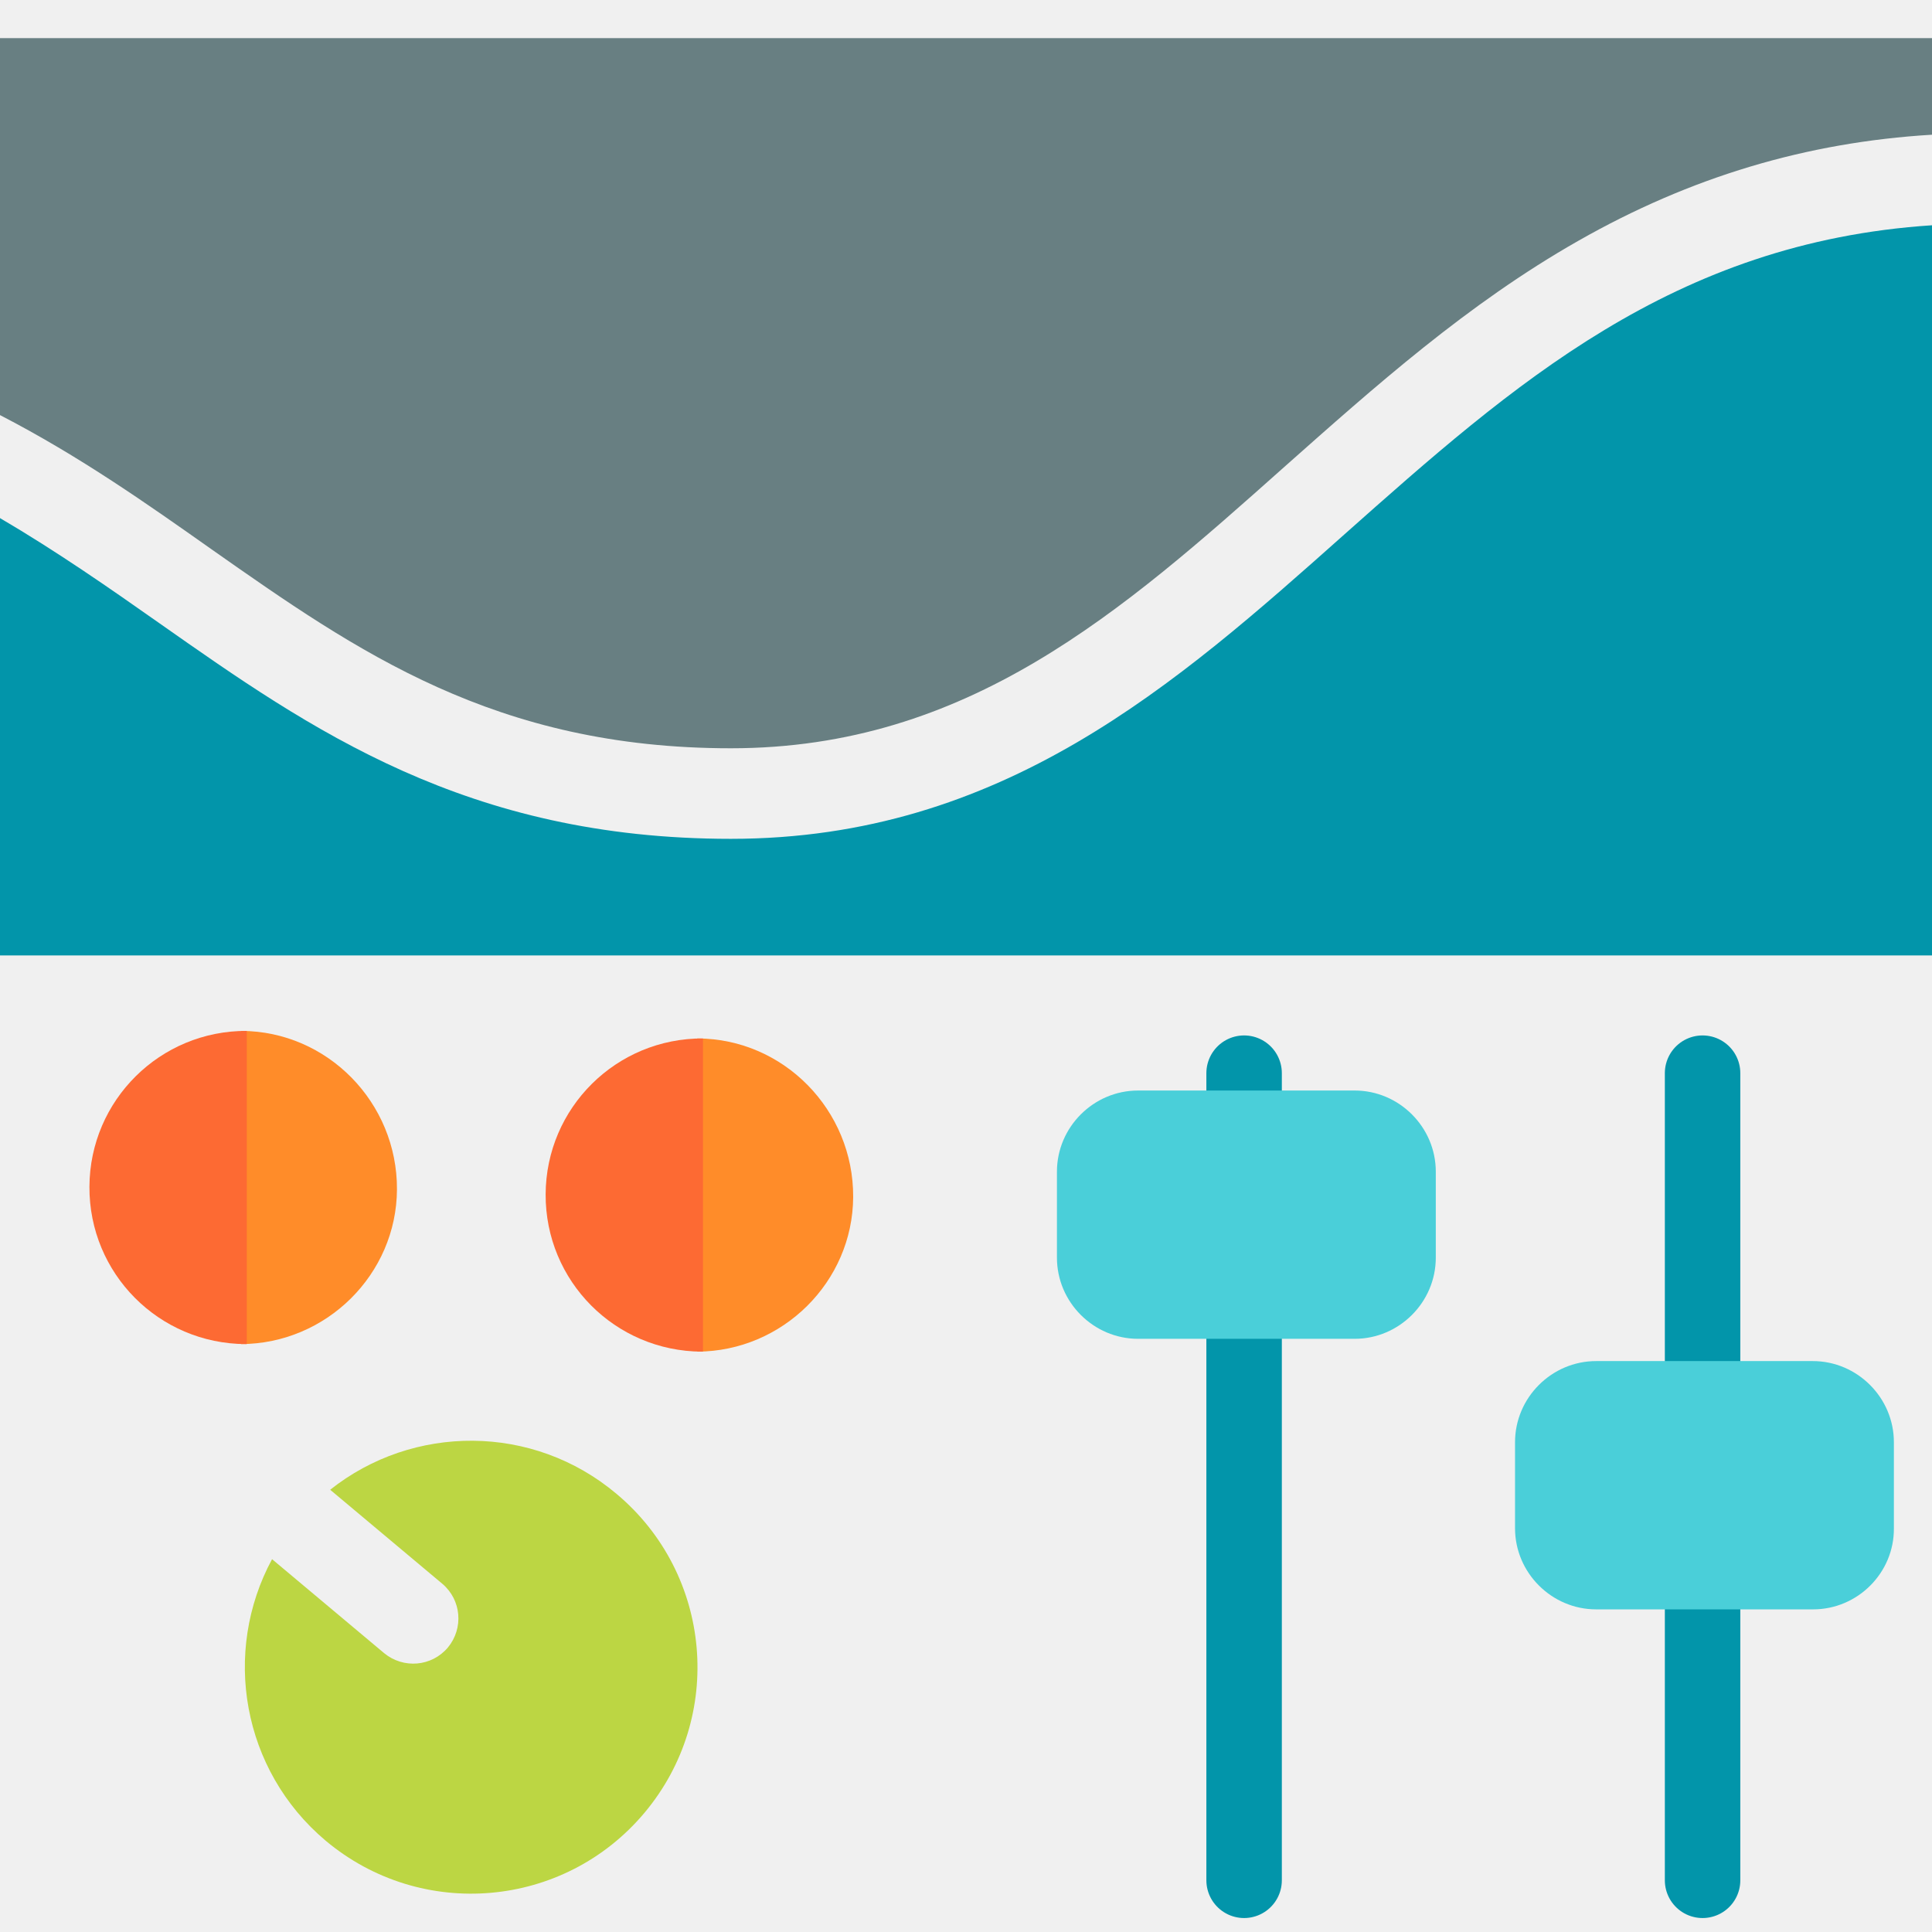
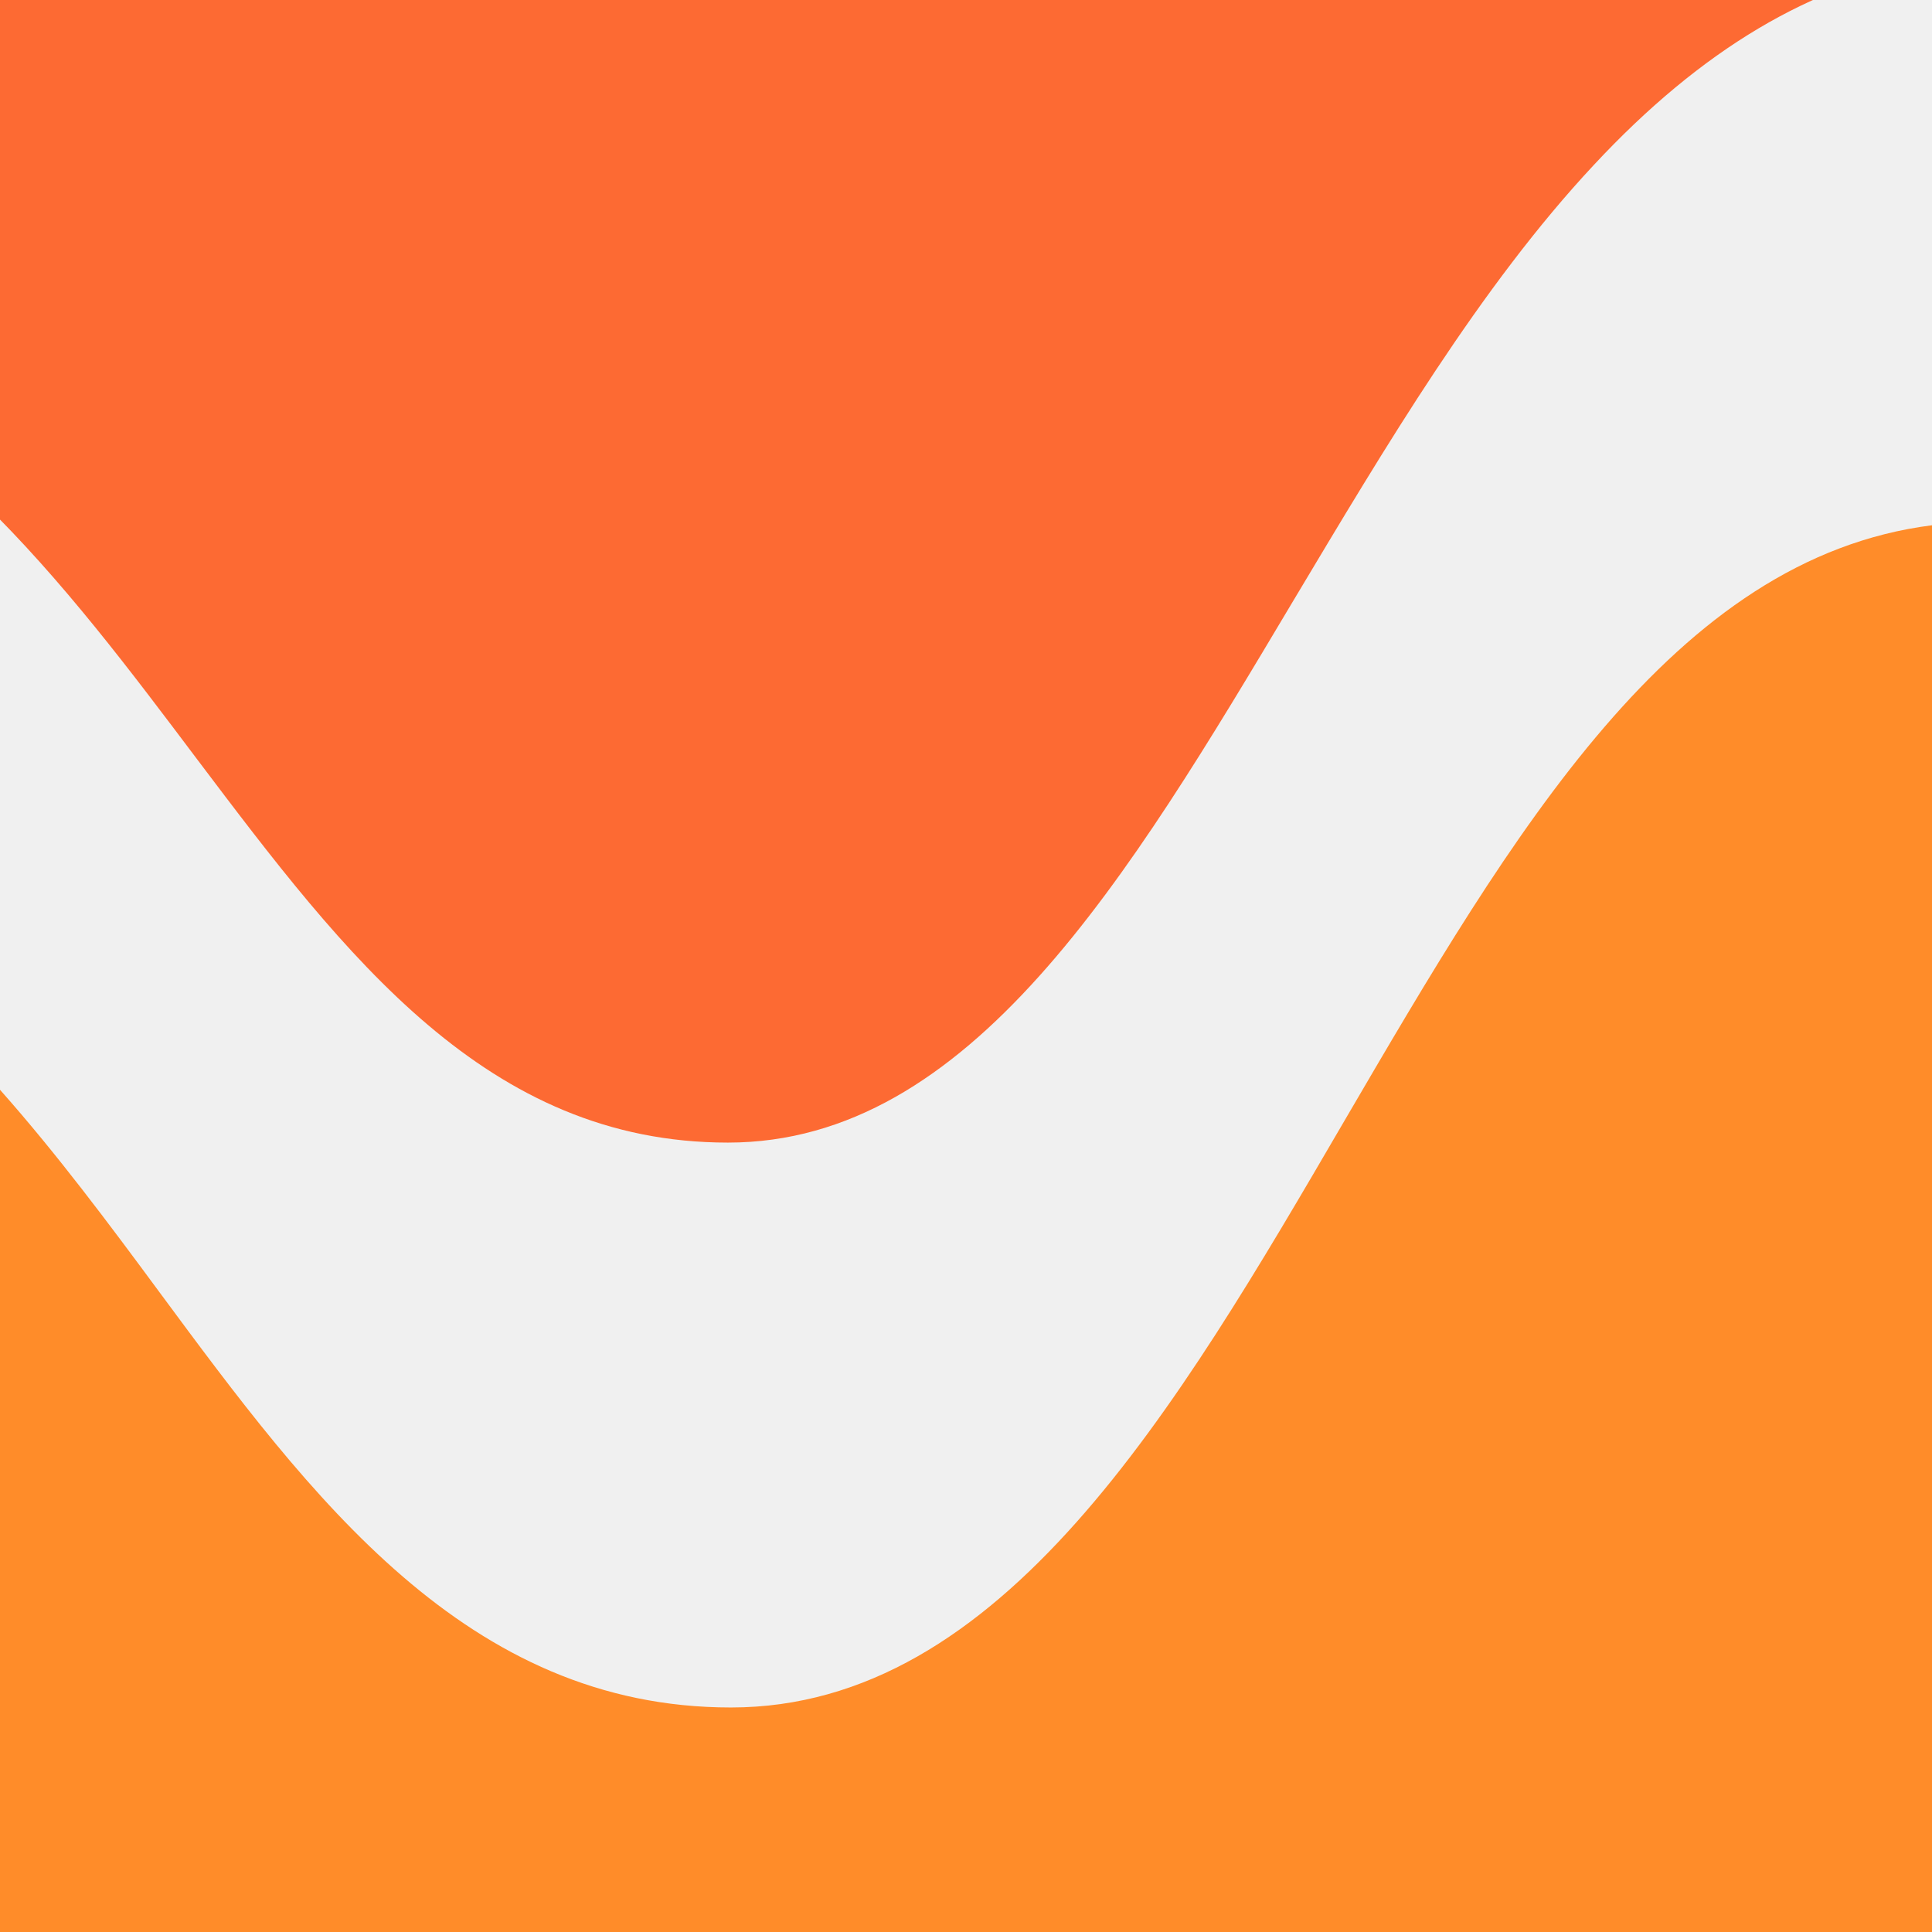
<svg xmlns="http://www.w3.org/2000/svg" version="1.1" id="Layer_1" x="0px" y="0px" viewBox="96 11 512 512" style="enable-background:new 96 11 512 512;" xml:space="preserve">
  <style type="text/css">
	.st0{display:none;}
	.st1{display:inline;}
- 	.st2{fill:#BCD643;}
- 	.st3{fill:none;stroke:#0295AA;stroke-width:20;stroke-linecap:round;stroke-miterlimit:10;}
- 	.st4{fill:#4ACFD9;}
- 	.st5{fill:#0295AA;}
- 	.st6{fill:#687F82;}
- 	.st7{fill:#FF8C29;}
- 	.st8{fill:#FD6A33;}
+ 	.st2{fill:#FF8C29;}
+ 	.st3{fill:#FD6A33;}
+ 	.st4{fill:#FFFFFF;}
+ 	.st5{fill:#BCD643;}
+ 	.st6{fill:none;stroke:#0295AA;stroke-width:20;stroke-linecap:round;stroke-miterlimit:10;}
+ 	.st7{fill:#4ACFD9;}
+ 	.st8{fill:#0295AA;}
+ 	.st9{fill:#687F82;}
</style>
  <g id="Layer_3" class="st0">
-     <path class="st1" d="M1884,25.2c-31.9,14-69.9,24.6-120.5,24.6c-12.6,0-24.4-0.8-35.5-2.4v75.4h156V25.2z" />
-     <path class="st1" d="M1585.7-22.9c-44.6-34.5-86.6-67.1-161.3-67.1c-19.3,0-36.6,2.5-52.4,7v205.8h356V47.4   C1665.2,38.7,1624.9,7.5,1585.7-22.9z" />
-     <path class="st1" d="M1372-390v276h52.4H1728V23.2c11,1.7,22.8,2.6,35.5,2.6c51.6,0,88.6-11.7,120.5-27V-390H1372z" />
-     <path class="st1" d="M1424.4-114H1372v6.3C1388.8-111.9,1406.3-114,1424.4-114z" />
-     <path class="st1" d="M1424.4-114c82.9,0,130.2,36.7,176,72.2c37.4,29,73,56.5,127.6,65V-114H1424.4z" />
-     <path class="st1" d="M1424.4-114.1c-2.3,0-4.6,0-6.8,0.1h14C1429.2-114.1,1426.8-114.1,1424.4-114.1z" />
-     <path class="st1" d="M1763.5,25.8c-12.7,0-24.5-0.9-35.5-2.7v24.2c11.1,1.5,22.9,2.4,35.5,2.4c50.5,0,88.6-10.6,120.5-24.6V-1.3   C1852.2,14.1,1815.2,25.8,1763.5,25.8z" />
-     <path class="st1" d="M1600.4-41.9c-44.5-34.5-90.3-70-168.8-72.1h-14c-15.7,0.5-30.9,2.5-45.6,6.2v24.7c15.8-4.5,33.1-7,52.4-7   c74.6,0,116.7,32.6,161.3,67.1c39.2,30.3,79.5,61.6,142.3,70.3V23.1C1673.4,14.7,1637.8-12.9,1600.4-41.9z" />
+     <path class="st1" d="M1980,36.2c-31.9,14-69.9,24.6-120.5,24.6c-12.6,0-24.4-0.8-35.5-2.4v75.4h156V36.2z" />
+     <path class="st1" d="M1681.7-11.9c-44.6-34.5-86.6-67.1-161.3-67.1c-19.3,0-36.6,2.5-52.4,7v205.8h356V58.4   C1761.2,49.7,1720.9,18.5,1681.7-11.9z" />
+     <path class="st1" d="M1468-379v276h52.4H1824V34.2c11,1.7,22.8,2.6,35.5,2.6c51.6,0,88.6-11.7,120.5-27V-379H1468z" />
+     <path class="st1" d="M1520.4-103H1468v6.3C1484.8-100.9,1502.3-103,1520.4-103z" />
+     <path class="st1" d="M1520.4-103c82.9,0,130.2,36.7,176,72.2c37.4,29,73,56.5,127.6,65V-103H1520.4z" />
+     <path class="st1" d="M1520.4-103.1c-2.3,0-4.6,0-6.8,0.1h14C1525.2-103.1,1522.8-103.1,1520.4-103.1z" />
+     <path class="st1" d="M1859.5,36.8c-12.7,0-24.5-0.9-35.5-2.7v24.2c11.1,1.5,22.9,2.4,35.5,2.4c50.5,0,88.6-10.6,120.5-24.6V9.7   C1948.2,25.1,1911.2,36.8,1859.5,36.8z" />
+     <path class="st1" d="M1696.4-30.9c-44.5-34.5-90.3-70-168.8-72.1h-14c-15.7,0.5-30.9,2.5-45.6,6.2v24.7c15.8-4.5,33.1-7,52.4-7   c74.6,0,116.7,32.6,161.3,67.1c39.2,30.3,79.5,61.6,142.3,70.3V34.1C1769.4,25.7,1733.8-1.9,1696.4-30.9z" />
  </g>
  <g id="Layer_5" class="st0">
</g>
-   <path class="st2" d="M183.5,405.8l29.7,24.9c5.1,4.3,5.7,11.8,1.5,16.9c-4.3,5.1-11.8,5.7-16.9,1.5l-29.7-24.9  c-13.3,24.6-8,55.9,14.2,74.6c25.4,21.3,63.2,18,84.5-7.4c21.3-25.4,18-63.2-7.4-84.5C237.2,388.2,205.4,388.4,183.5,405.8z" />
-   <line class="st3" x1="425.7" y1="295.4" x2="425.7" y2="509.3" />
-   <path class="st4" d="M455,365.8h-57.4c-11.8,0-21.5-9.7-21.5-21.5v-22.8c0-11.8,9.7-21.5,21.5-21.5H455c11.8,0,21.5,9.7,21.5,21.5  v22.8C476.5,356.1,466.8,365.8,455,365.8z" />
-   <line class="st3" x1="547.2" y1="295.4" x2="547.2" y2="509.3" />
-   <path class="st4" d="M576.5,437.5H519c-11.8,0-21.5-9.7-21.5-21.5v-22.8c0-11.8,9.7-21.5,21.5-21.5h57.4c11.8,0,21.5,9.7,21.5,21.5  V416C598,427.8,588.3,437.5,576.5,437.5z" />
-   <path class="st5" d="M452.3,152.6c-44.6,39.7-90.7,80.7-162.6,80.7c-70.1,0-111.4-29-151.4-57.1c-13.5-9.5-27.3-19.1-42.3-27.9  v115.9h512V70.7C539.4,75.2,497,112.9,452.3,152.6z" />
-   <path class="st6" d="M96,21.1V121c21.1,10.9,39.1,23.6,56.1,35.6c38.6,27.1,75.1,52.7,137.6,52.7c62.8,0,103.6-36.2,146.7-74.6  c23.9-21.2,48.5-43.2,77.9-59.9C544,57.9,574.7,48.7,608,46.7V21.1H96z" />
-   <path class="st7" d="M201.2,326.2c0.1-23-18.4-41.9-41.2-42h-0.1v83C182.5,367.1,201.1,348.7,201.2,326.2z" />
-   <path class="st8" d="M119.7,325.5c-0.1,23,18.4,41.6,41.4,41.7c0.1,0,0.2,0,0.3,0v-83C138.4,284.1,119.8,302.6,119.7,325.5z" />
-   <path class="st7" d="M322.1,328.2c0.1-23-18.4-41.9-41.2-42h-0.1v83C303.4,369.1,322,350.7,322.1,328.2z" />
-   <path class="st8" d="M240.6,327.5c-0.1,23,18.4,41.6,41.4,41.7c0.1,0,0.2,0,0.3,0v-83C259.3,286.1,240.7,304.6,240.6,327.5z" />
+   <path class="st2" d="M289.7,463.5c-70.1,0-111.4-55.9-151.4-110c-13.5-18.3-27.3-36.8-42.3-53.7V523h512V150.2  c-68.6,8.7-111,81.3-155.7,157.8C407.7,384.5,361.6,463.5,289.7,463.5z" />
+   <path class="st3" d="M563.5-48.8H141.6C113.8-48.8,91-5.8,91,46.6v97.1c21.6,21,39.9,45.5,57.3,68.6  c39.4,52.2,76.7,101.5,140.6,101.5c64.2,0,105.8-69.7,149.9-143.7c24.4-40.8,49.5-83.2,79.6-115.4c28.5-30.6,58-48.1,89.6-53.3  C599.4-28.4,582.7-48.8,563.5-48.8z" />
+   <path class="st4" d="M1338.5,523h-413c-27.2,0-49.5-22.3-49.5-49.5v-413c0-27.2,22.3-49.5,49.5-49.5h413c27.2,0,49.5,22.3,49.5,49.5  v413C1388,500.7,1365.7,523,1338.5,523z" />
+   <path class="st5" d="M1039.4,396.8c-22.2-18.7-54-18.5-75.9-1.1l29.7,24.9c5.1,4.3,5.7,11.8,1.5,16.9c-4.3,5.1-11.8,5.7-16.9,1.5  l-29.7-24.9c-13.3,24.6-8,55.9,14.2,74.6c25.4,21.3,63.2,18,84.5-7.4C1068.1,455.9,1064.8,418.1,1039.4,396.8z" />
+   <line class="st6" x1="1205.7" y1="285.3" x2="1205.7" y2="499.2" />
+   <path class="st7" d="M1235,289.9h-57.4c-11.8,0-21.5,9.7-21.5,21.5v22.8c0,11.8,9.7,21.5,21.5,21.5h57.4c11.8,0,21.5-9.7,21.5-21.5  v-22.8C1256.5,299.6,1246.8,289.9,1235,289.9z" />
+   <line class="st6" x1="1327.2" y1="285.3" x2="1327.2" y2="499.2" />
+   <path class="st7" d="M1356.4,361.6H1299c-11.8,0-21.5,9.7-21.5,21.5v22.8c0,11.8,9.7,21.5,21.5,21.5h57.5c11.8,0,21.5-9.7,21.4-21.5  v-22.8C1377.9,371.3,1368.2,361.6,1356.4,361.6z" />
+   <path class="st8" d="M1069.7,223.2c-70.1,0-111.4-29-151.4-57.1c-13.5-9.5-27.3-19.1-42.3-27.9v115.9h512V60.6  c-68.6,4.5-111,42.2-155.7,81.9C1187.7,182.2,1141.6,223.2,1069.7,223.2z" />
+   <path class="st9" d="M1338.5,11h-413C898.3,11,876,33.3,876,60.5v50.4c21.1,10.9,39.1,23.6,56.1,35.6  c38.6,27.1,75.1,52.7,137.6,52.7c62.8,0,103.6-36.2,146.7-74.6c23.9-21.2,48.5-43.2,77.9-59.9c27.9-15.9,56.7-25,87.7-27.7  C1373.7,21.6,1357.3,11,1338.5,11z" />
+   <path class="st2" d="M940,274.1L940,274.1l-0.1,83c22.6-0.1,41.2-18.5,41.3-41C981.3,293.1,962.8,274.2,940,274.1z" />
+   <path class="st3" d="M899.7,315.4c-0.1,23,18.4,41.6,41.4,41.7c0.1,0,0.2,0,0.3,0v-83C918.4,274,899.8,292.5,899.7,315.4z" />
+   <path class="st2" d="M1060.9,276.1L1060.9,276.1l-0.1,83c22.6-0.1,41.2-18.5,41.3-41C1102.2,295.1,1083.7,276.2,1060.9,276.1z" />
+   <path class="st3" d="M1020.6,317.4c-0.1,23,18.4,41.6,41.4,41.7c0.1,0,0.2,0,0.3,0v-83C1039.3,276,1020.7,294.5,1020.6,317.4z" />
</svg>
